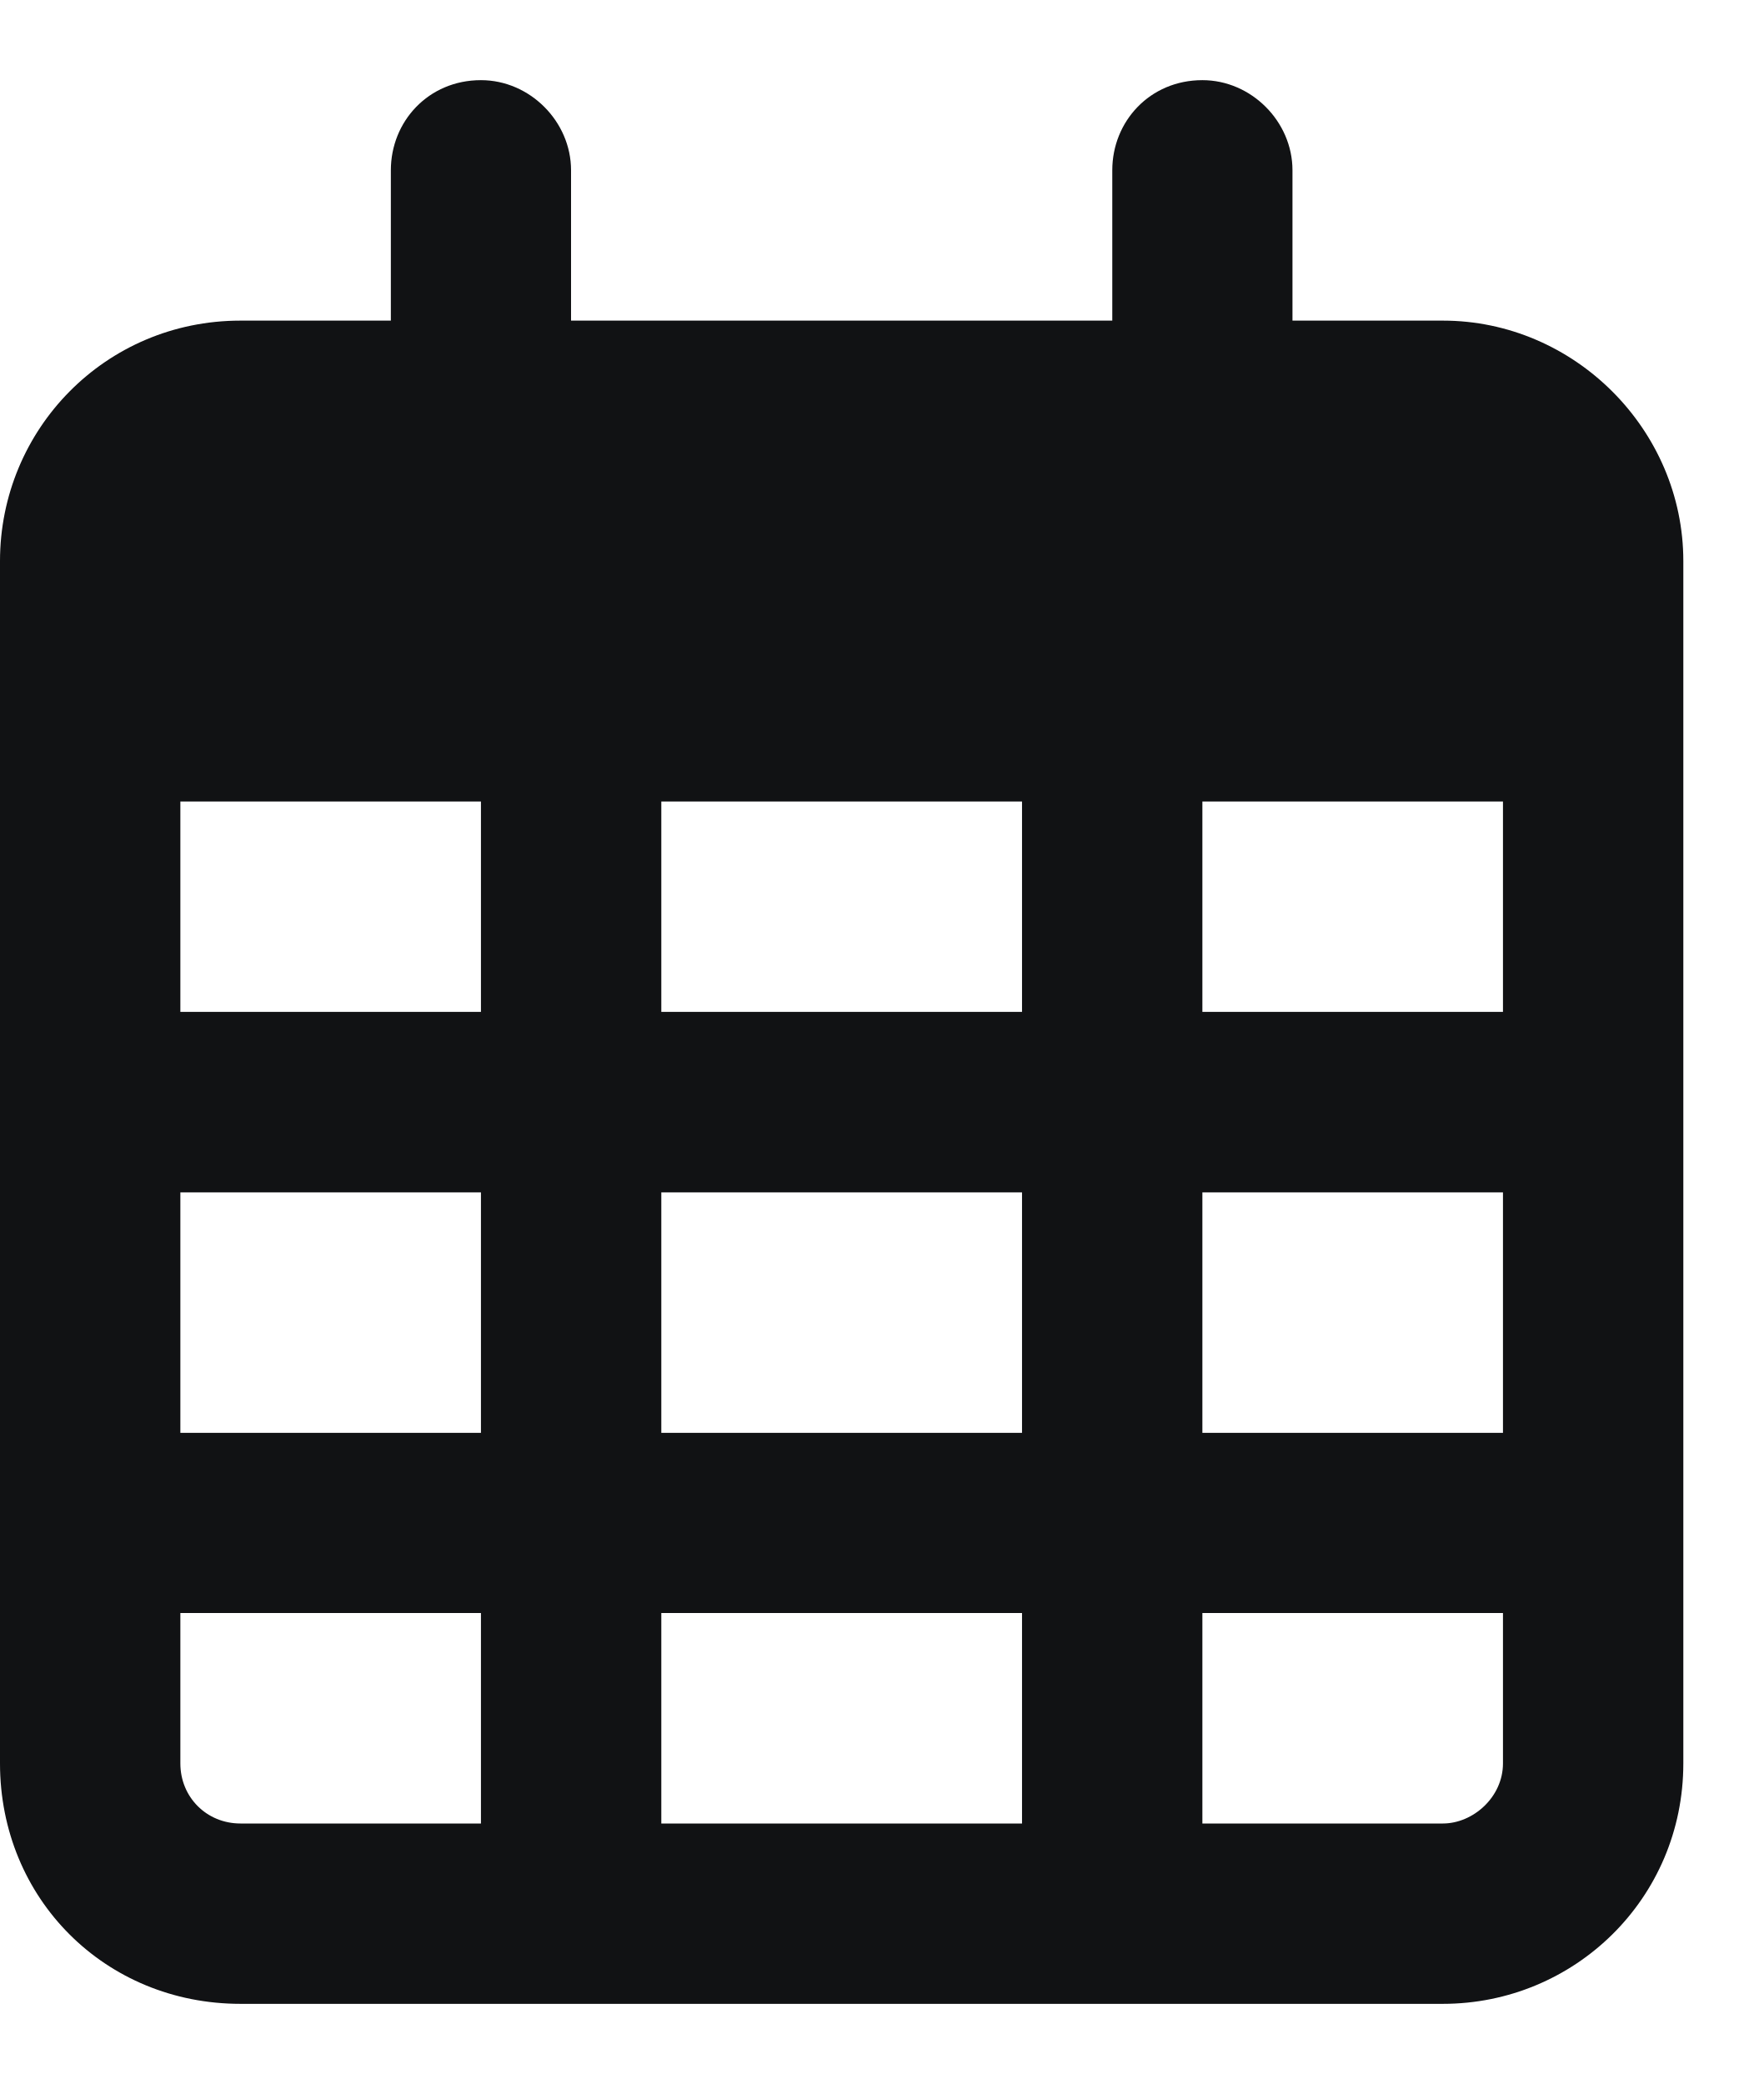
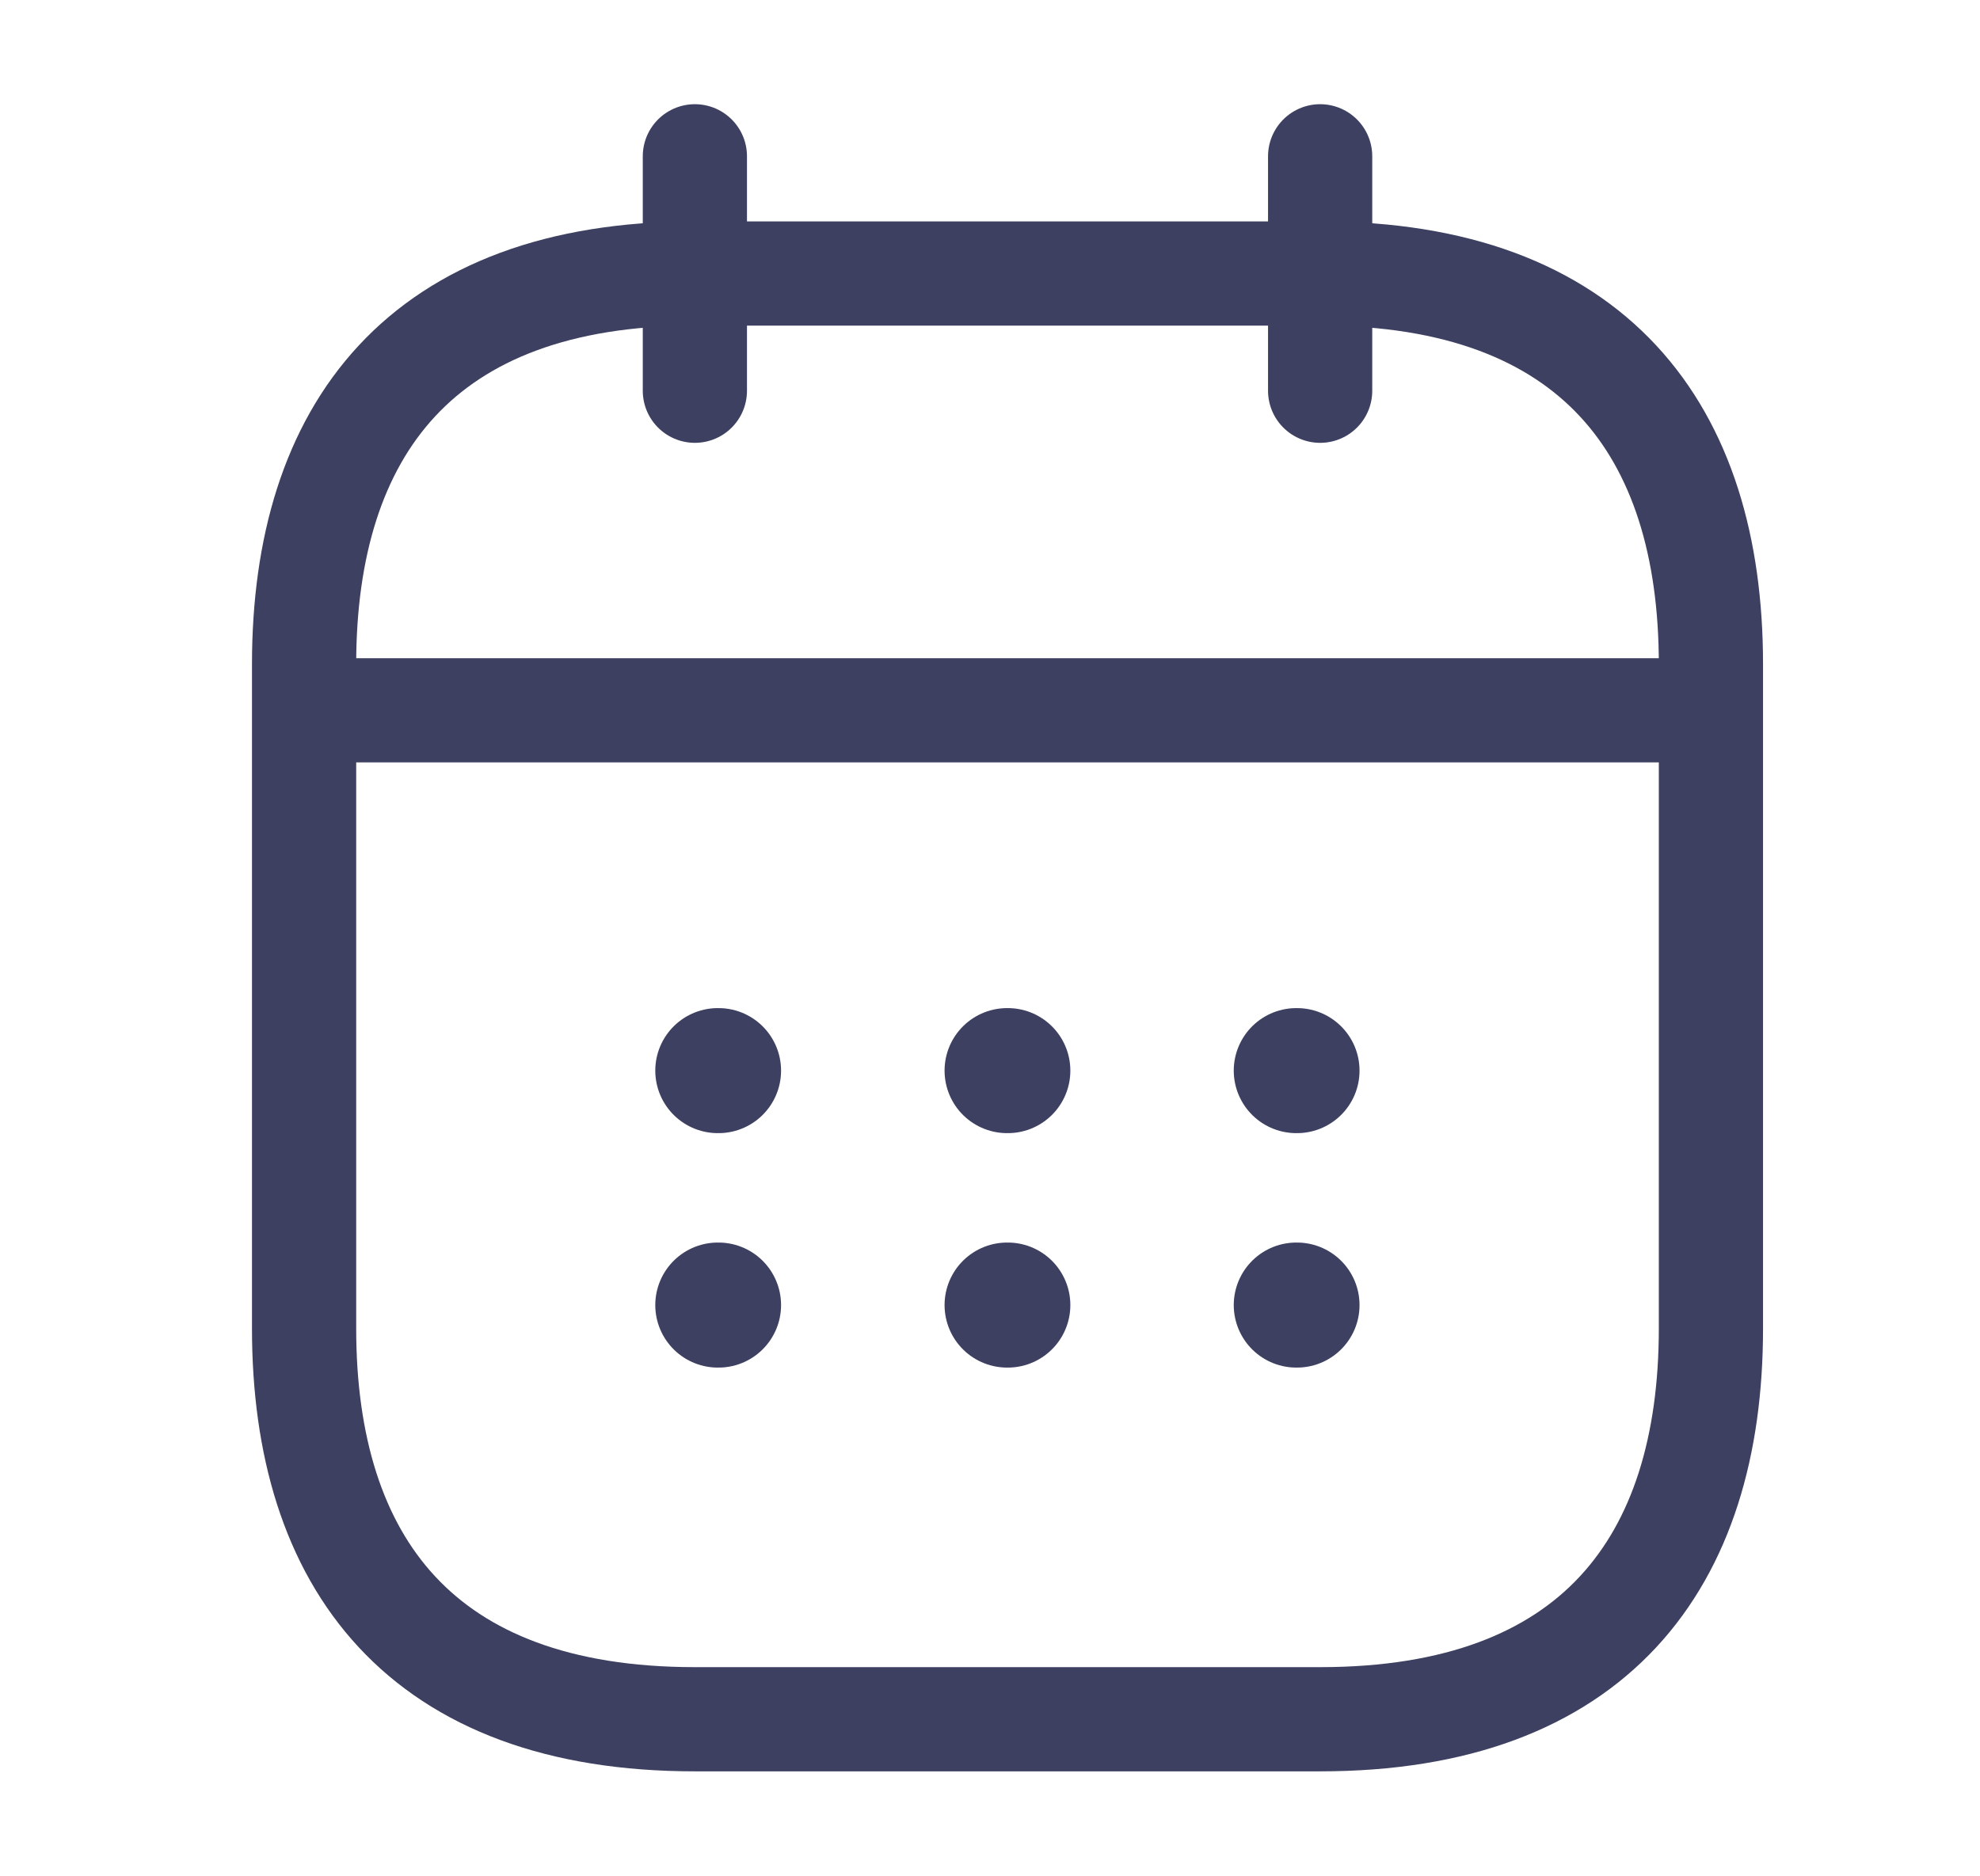
- <svg xmlns="http://www.w3.org/2000/svg" width="11" height="13" viewBox="0 0 11 13" fill="none">
-   <path d="M3.562 2H6.938V1.062C6.938 0.758 7.172 0.5 7.5 0.5C7.805 0.5 8.062 0.758 8.062 1.062V2H9C9.82 2 10.5 2.68 10.5 3.5V11C10.5 11.844 9.82 12.5 9 12.5H1.5C0.656 12.5 0 11.844 0 11V3.5C0 2.68 0.656 2 1.5 2H2.438V1.062C2.438 0.758 2.672 0.5 3 0.5C3.305 0.5 3.562 0.758 3.562 1.062V2ZM1.125 6.312H3V5H1.125V6.312ZM1.125 7.438V8.938H3V7.438H1.125ZM4.125 7.438V8.938H6.375V7.438H4.125ZM7.5 7.438V8.938H9.375V7.438H7.5ZM9.375 5H7.5V6.312H9.375V5ZM9.375 10.062H7.5V11.375H9C9.188 11.375 9.375 11.211 9.375 11V10.062ZM6.375 10.062H4.125V11.375H6.375V10.062ZM3 10.062H1.125V11C1.125 11.211 1.289 11.375 1.5 11.375H3V10.062ZM6.375 5H4.125V6.312H6.375V5Z" fill="#111214" />
+ <svg xmlns="http://www.w3.org/2000/svg" width="19" height="18" viewBox="0 0 19 18" fill="none">
+   <path d="M6.668 1.5V3.75" stroke="#3D4060" stroke-miterlimit="10" stroke-linecap="round" stroke-linejoin="round" />
+   <path d="M12.668 1.5V3.75" stroke="#3D4060" stroke-miterlimit="10" stroke-linecap="round" stroke-linejoin="round" />
+   <path d="M3.293 6.817H16.043" stroke="#3D4060" stroke-miterlimit="10" stroke-linecap="round" stroke-linejoin="round" />
+   <path d="M16.418 6.375V12.75C16.418 15 15.293 16.5 12.668 16.5H6.668C4.043 16.5 2.918 15 2.918 12.75V6.375C2.918 4.125 4.043 2.625 6.668 2.625H12.668C15.293 2.625 16.418 4.125 16.418 6.375Z" stroke="#3D4060" stroke-miterlimit="10" stroke-linecap="round" stroke-linejoin="round" />
+   <path d="M12.439 10.275H12.446" stroke="#3D4060" stroke-width="1.2" stroke-linecap="round" stroke-linejoin="round" />
+   <path d="M12.439 12.525H12.446" stroke="#3D4060" stroke-width="1.2" stroke-linecap="round" stroke-linejoin="round" />
+   <path d="M9.664 10.275H9.671" stroke="#3D4060" stroke-width="1.2" stroke-linecap="round" stroke-linejoin="round" />
+   <path d="M9.664 12.525H9.671" stroke="#3D4060" stroke-width="1.2" stroke-linecap="round" stroke-linejoin="round" />
+   <path d="M6.888 10.275H6.895" stroke="#3D4060" stroke-width="1.2" stroke-linecap="round" stroke-linejoin="round" />
+   <path d="M6.888 12.525H6.895" stroke="#3D4060" stroke-width="1.2" stroke-linecap="round" stroke-linejoin="round" />
</svg>
